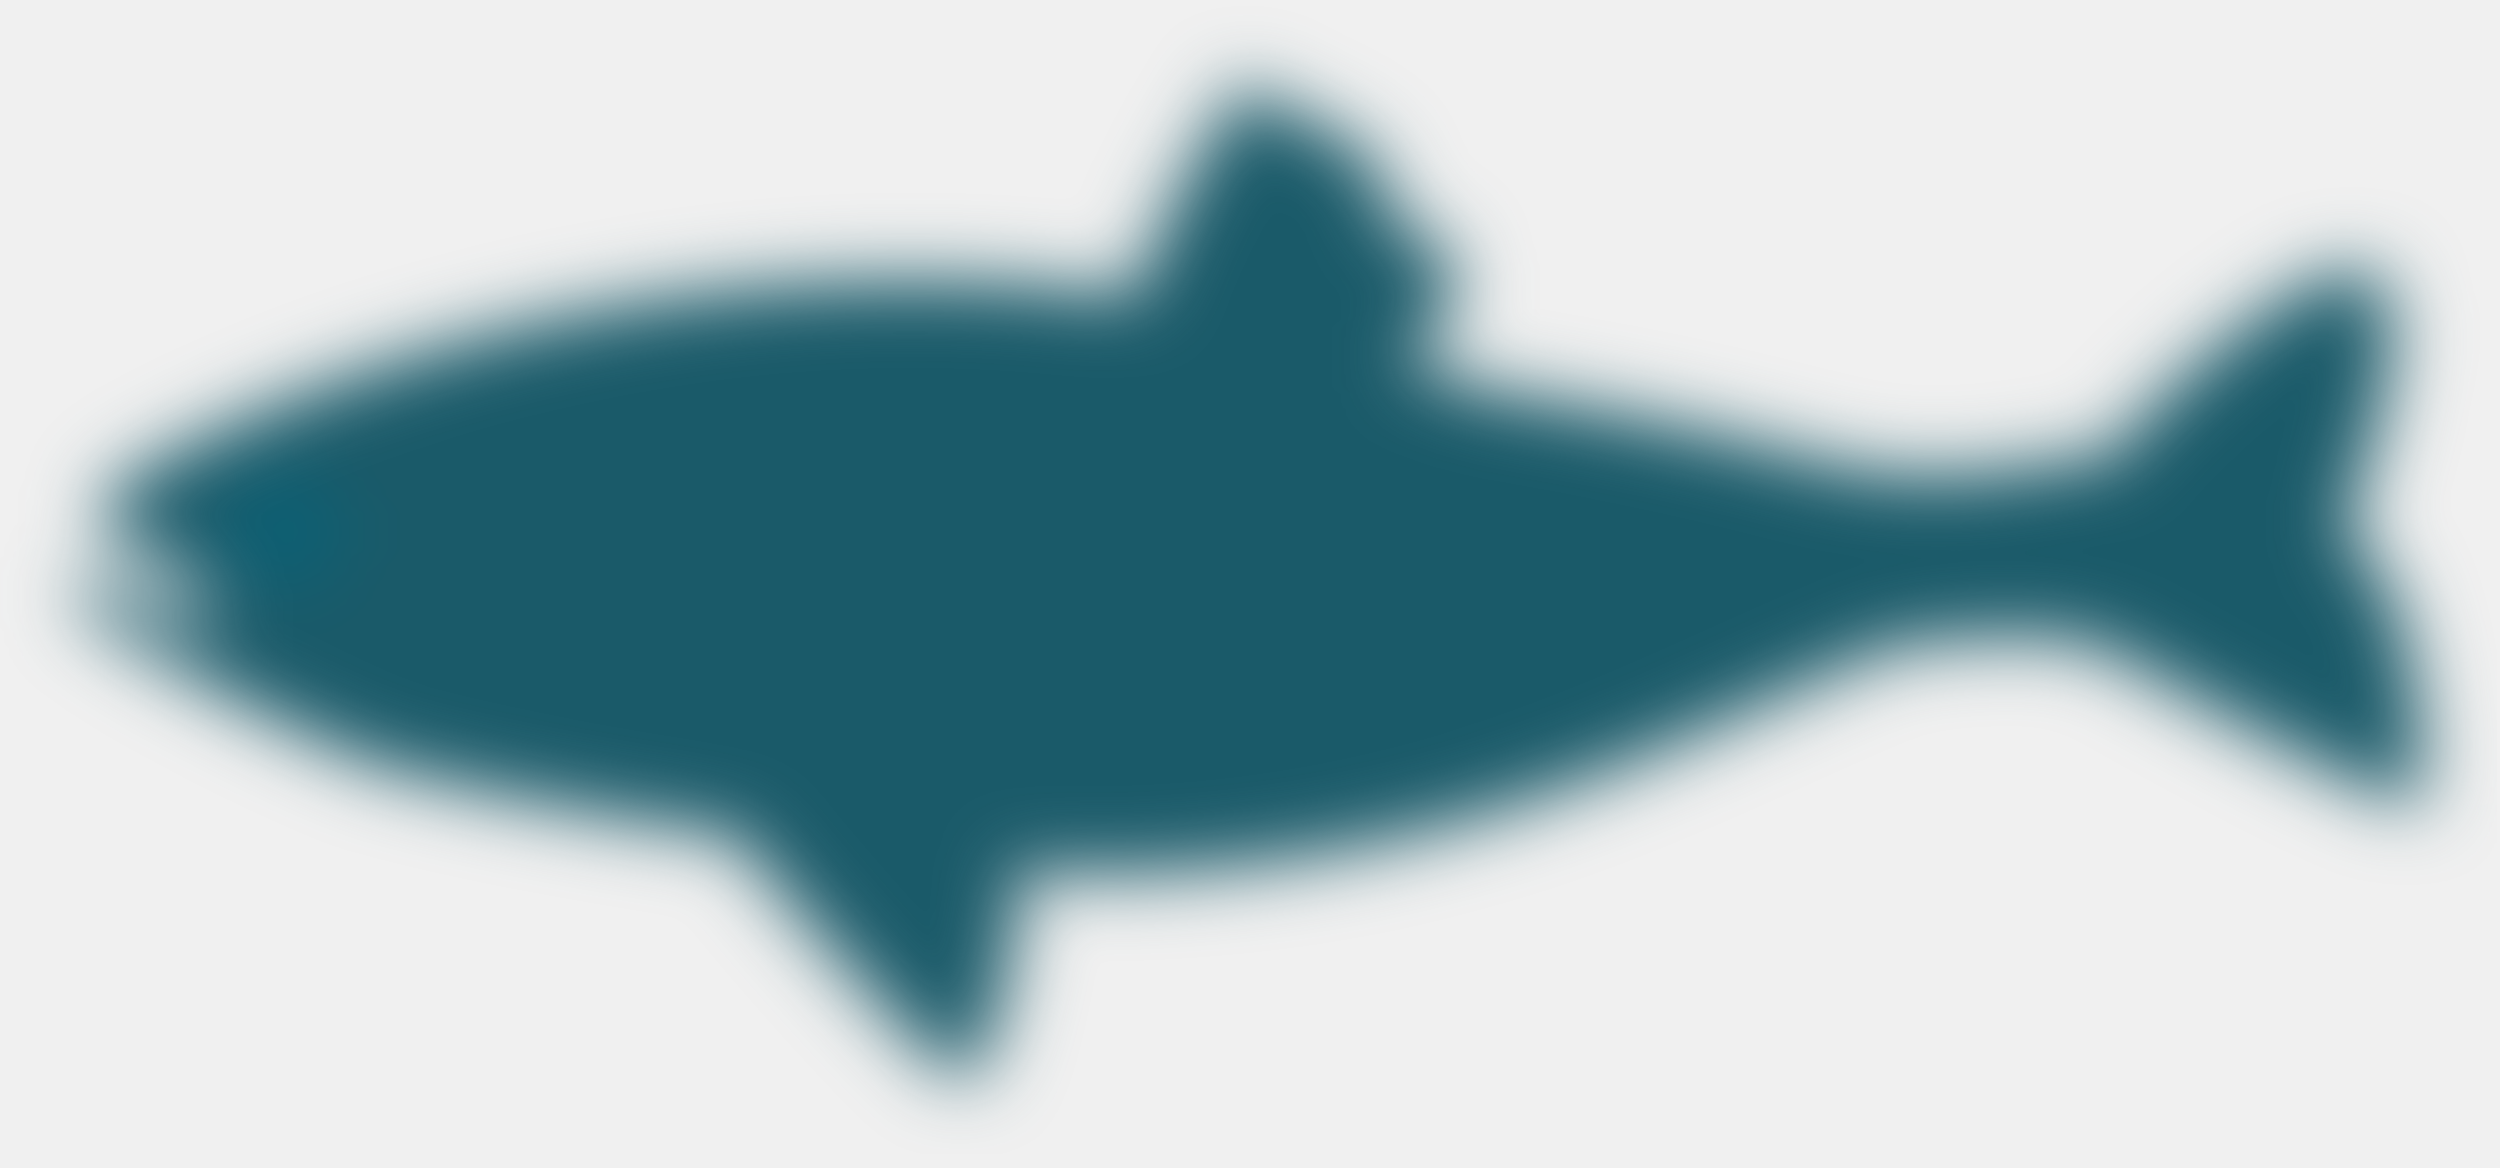
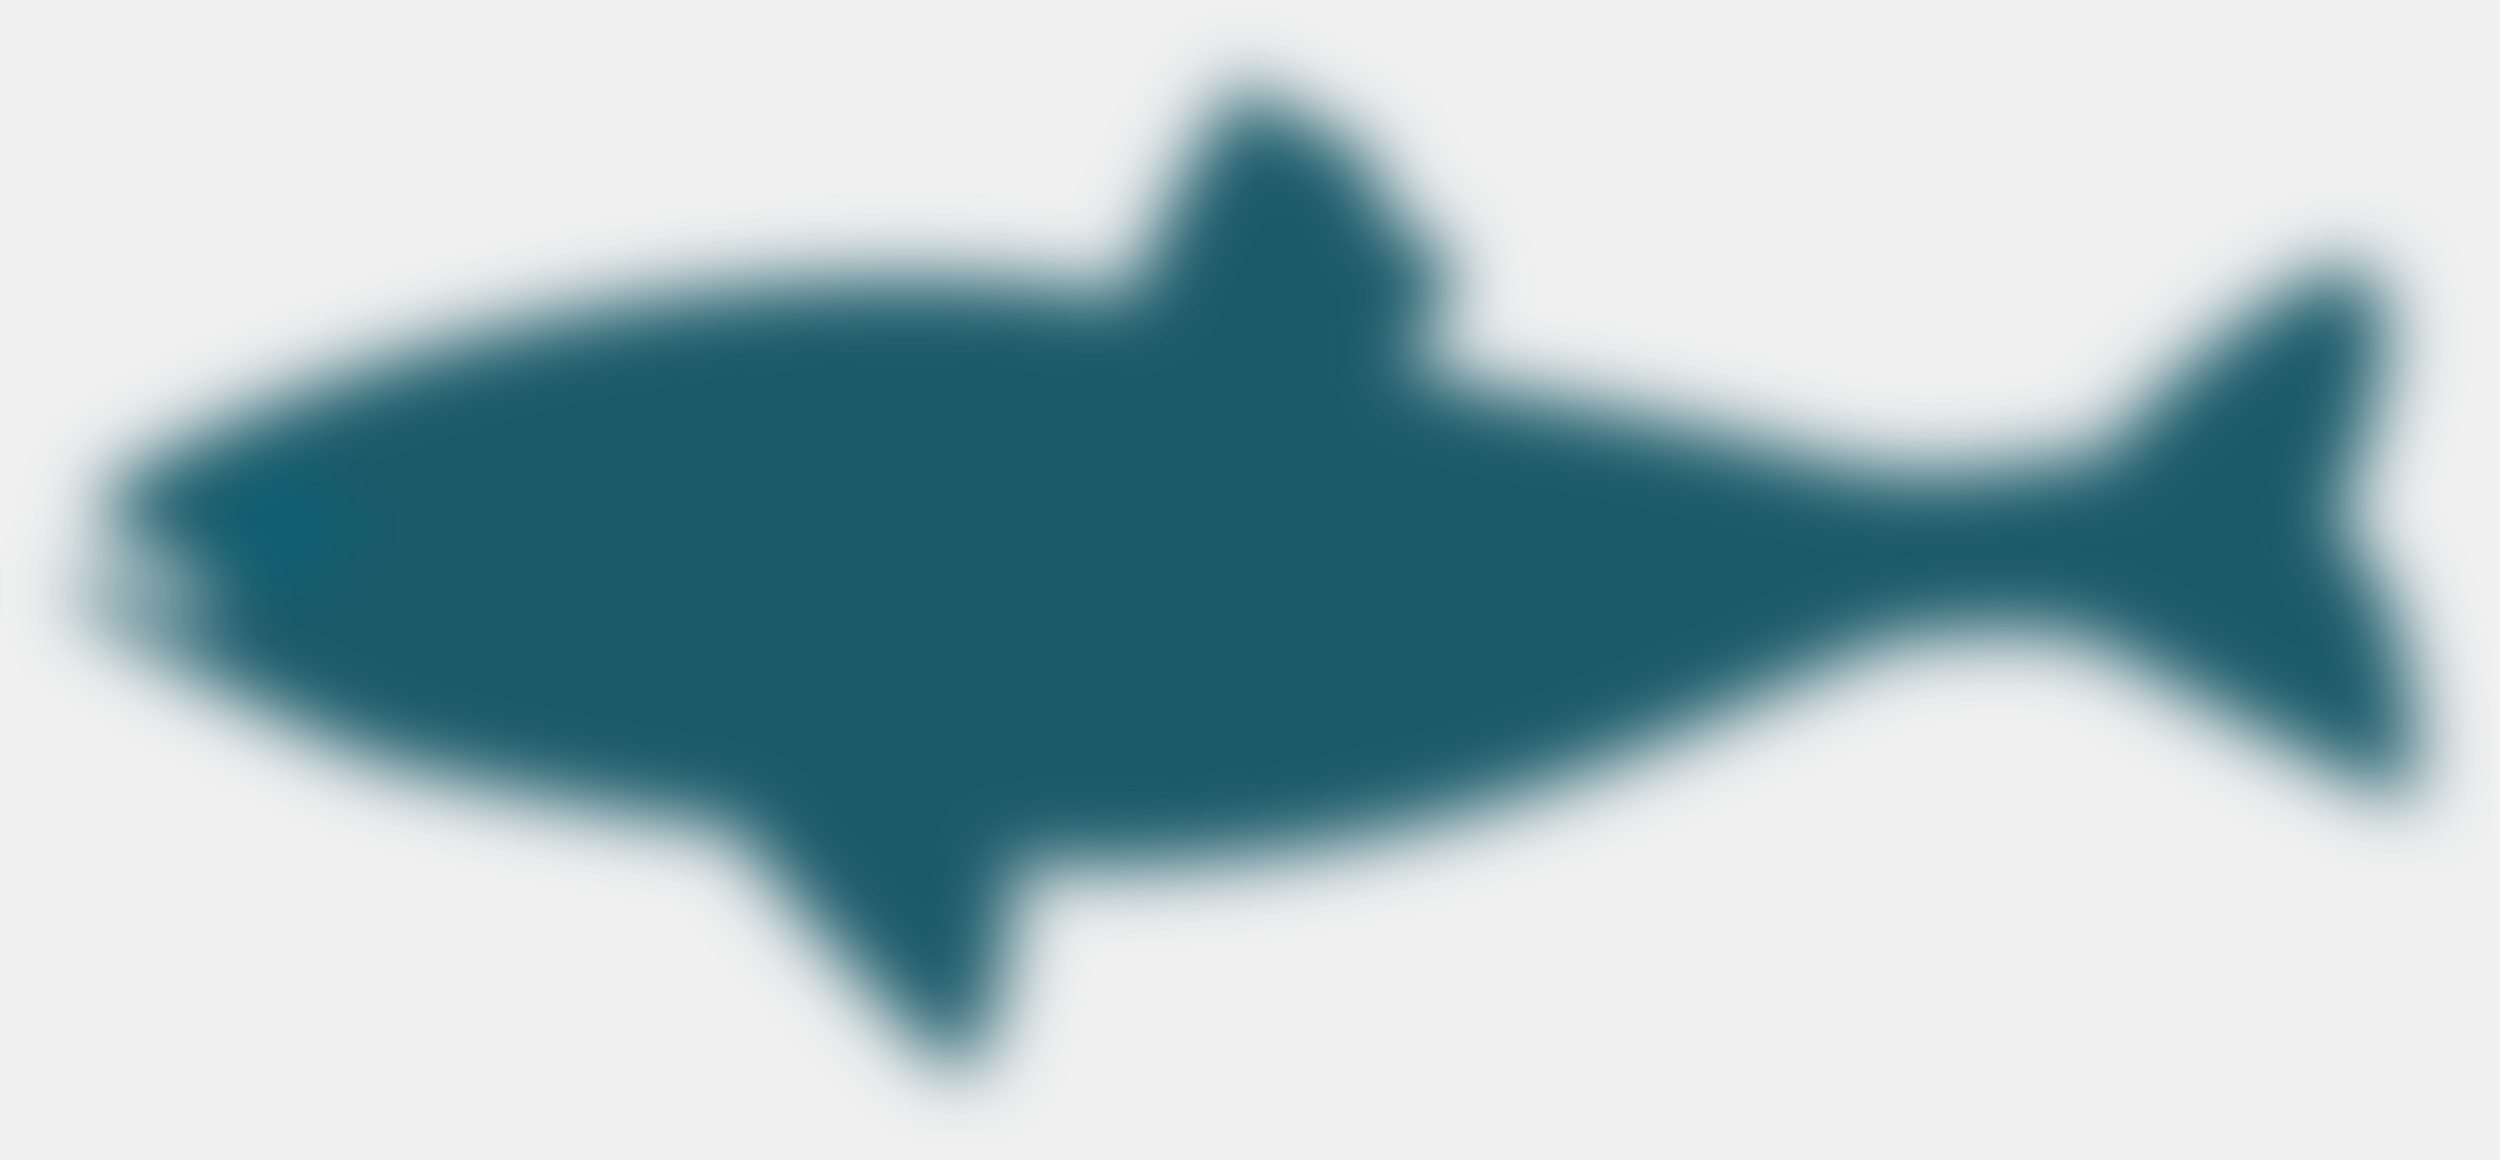
- <svg xmlns="http://www.w3.org/2000/svg" width="137" height="64" viewBox="0 0 137 64" fill="none">
-   <g filter="url(#filter0_f_479_519)">
-     <path d="M132.804 43.956C132.804 45.274 121.454 39.104 115.778 35.855C115.916 32.376 116.108 25.31 115.778 24.87C115.366 24.321 126.9 13.062 129.921 14.984C132.942 16.907 129.509 25.831 128.548 29.264C132.942 32.422 132.804 42.308 132.804 43.956Z" fill="#1A5A69" />
-     <path d="M115.23 35.718C113.912 34.62 108.136 34.848 105.207 35.306H103.834C103.925 31.69 106.415 24.596 115.642 25.145C127.176 25.832 116.878 37.091 115.23 35.718Z" fill="#1A5A69" />
-     <path d="M55.898 49.683C56.066 48.912 54.843 45.635 54.211 44.093C49.291 44.478 39.311 44.095 39.986 45.328C40.829 46.87 50.626 58.164 52.524 59.127C54.422 60.091 55.687 50.646 55.898 49.683Z" fill="#1A5A69" />
-     <path d="M79.725 14.999C80.341 17.153 77.206 19.991 74.585 21.026C70.267 21.026 61.755 20.156 62.249 16.677C62.865 12.328 68.698 3.485 68.468 4.024C67.594 6.067 76.024 6.716 76.024 10.858C76.024 13.163 78.954 12.307 79.725 14.999Z" fill="#1A5A69" />
-     <path d="M114.679 25.283C98.203 27.068 105.48 25.283 81.177 21.301C49.812 8.691 19.204 18.871 6.894 26.244C6.89 26.247 6.886 26.25 6.881 26.253C6.62 26.43 5.384 27.715 5.384 28.578C5.384 29.677 9.242 30.04 11.013 32.698C11.288 33.109 12.112 34.345 11.425 34.483C8.908 33.384 4.388 30.904 4.011 32.286C3.599 33.796 15.087 39.792 20.762 42.034C23.966 42.858 34.602 45.742 58.658 47.938C79.392 47.938 90.33 41.119 102.596 35.993C108.409 33.567 118.963 28.029 114.679 25.283Z" fill="#1A5A69" />
-     <path d="M128.043 18.393C128.603 18.967 126.413 19.601 122.863 22.193C122.032 22.799 121.429 22.282 122.186 21.586C124.423 19.527 127.484 17.818 128.043 18.393Z" fill="#1A5A69" />
-     <path d="M72.302 9.606C72.862 10.18 70.672 10.813 67.122 13.406C66.291 14.012 65.688 13.495 66.445 12.799C68.682 10.74 71.743 9.031 72.302 9.606Z" fill="#1A5A69" />
-     <path d="M73.076 12.787C73.465 13.194 72.018 13.399 69.68 14.852C68.804 15.396 68.332 14.968 69.171 14.369C70.823 13.191 72.705 12.397 73.076 12.787Z" fill="#1A5A69" />
-     <path d="M74.285 15.043C74.411 15.332 73.293 16.038 71.347 17.026C70.69 17.36 70.2 16.912 70.746 16.417C71.934 15.339 74.013 14.418 74.285 15.043Z" fill="#1A5A69" />
-     <path d="M128.546 37.636C128.296 38.398 126.721 36.751 122.78 34.804C121.857 34.348 122.036 33.574 123.005 33.922C125.865 34.952 128.796 36.875 128.546 37.636Z" fill="#1A5A69" />
-     <path d="M127.607 21.85C127.726 21.975 127.474 22.31 127.01 22.752C126.197 23.527 125.321 22.567 126.267 21.961C126.81 21.613 127.287 21.513 127.607 21.85Z" fill="#1A5A69" />
-     <path d="M127.903 33.353C127.796 33.602 126.951 33.337 125.832 32.841C124.806 32.385 125.28 31.166 126.314 31.604C127.449 32.085 128.196 32.668 127.903 33.353Z" fill="#1A5A69" />
-     <path d="M48.575 48.888C48.374 48.465 48.553 48.202 49.337 48.213C50.326 48.227 48.999 49.782 48.575 48.888Z" fill="#1A5A69" />
-     <path d="M45.204 48.245C45.204 49.144 46.495 50.782 48.168 52.515C48.984 53.36 49.907 52.5 49.156 51.597C47.032 49.043 45.204 47.175 45.204 48.245Z" fill="#1A5A69" />
-     <mask id="path-15-inside-1_479_519" fill="white">
-       <ellipse cx="2.746" cy="2.609" rx="2.746" ry="2.609" transform="matrix(-1 0 0 1 18.2913 26.5186)" />
+ <svg xmlns="http://www.w3.org/2000/svg" width="138" height="64" viewBox="0 0 138 64" fill="none">
+   <g filter="url(#filter0_f_927_1162)">
+     <path d="M133.448 43.956C133.448 45.274 122.041 39.104 116.337 35.855C116.475 32.376 116.669 25.31 116.337 24.87C115.923 24.321 127.515 13.062 130.551 14.984C133.586 16.907 130.137 25.831 129.171 29.264C133.586 32.422 133.448 42.308 133.448 43.956Z" fill="#1A5A69" />
+     <path d="M115.786 35.718C114.462 34.62 108.657 34.848 105.713 35.306H104.333C104.425 31.69 106.927 24.596 116.2 25.145C127.792 25.832 117.442 37.091 115.786 35.718Z" fill="#1A5A69" />
+     <path d="M56.157 49.684C56.327 48.913 55.098 45.636 54.462 44.094C49.517 44.479 39.488 44.096 40.166 45.33C41.014 46.871 50.859 58.165 52.767 59.129C54.674 60.092 55.945 50.647 56.157 49.684Z" fill="#1A5A69" />
+     <path d="M80.103 14.999C80.723 17.153 77.572 19.991 74.938 21.026C70.599 21.026 62.044 20.156 62.54 16.677C63.16 12.328 69.022 3.485 68.791 4.024C67.912 6.067 76.384 6.716 76.384 10.858C76.384 13.163 79.329 12.307 80.103 14.999Z" fill="#1A5A69" />
+     <path d="M115.233 25.283C98.674 27.068 105.987 25.283 81.563 21.301C50.042 8.691 19.28 18.871 6.909 26.244C6.904 26.247 6.9 26.25 6.895 26.253C6.634 26.43 5.391 27.715 5.391 28.578C5.391 29.677 9.268 30.04 11.048 32.698C11.324 33.109 12.152 34.345 11.462 34.483C8.932 33.384 4.389 30.904 4.011 32.286C3.597 33.796 15.142 39.792 20.846 42.034C24.066 42.858 34.756 45.742 58.932 47.938C79.769 47.938 90.762 41.119 103.09 35.993C108.931 33.567 119.538 28.029 115.233 25.283Z" fill="#1A5A69" />
+     <path d="M128.664 18.394C129.227 18.969 127.02 19.603 123.443 22.205C122.611 22.81 122.009 22.292 122.767 21.596C125.015 19.533 128.101 17.818 128.664 18.394Z" fill="#1A5A69" />
+     <path d="M72.644 9.605C73.207 10.18 71 10.814 67.423 13.416C66.591 14.021 65.989 13.503 66.747 12.807C68.996 10.744 72.081 9.029 72.644 9.605Z" fill="#1A5A69" />
+     <path d="M73.422 12.787C73.813 13.196 72.352 13.401 69.992 14.863C69.116 15.406 68.644 14.977 69.484 14.38C71.147 13.197 73.047 12.397 73.422 12.787Z" fill="#1A5A69" />
+     <path d="M74.637 15.043C74.763 15.332 73.636 16.04 71.675 17.03C71.018 17.362 70.529 16.915 71.076 16.421C72.269 15.341 74.363 14.417 74.637 15.043Z" fill="#1A5A69" />
+     <path d="M129.169 37.635C128.918 38.397 127.334 36.748 123.37 34.801C122.445 34.346 122.623 33.572 123.594 33.919C126.47 34.948 129.421 36.873 129.169 37.635Z" fill="#1A5A69" />
+     <path d="M128.226 21.85C128.346 21.976 128.088 22.316 127.614 22.763C126.797 23.535 125.924 22.574 126.869 21.967C127.419 21.614 127.902 21.511 128.226 21.85Z" fill="#1A5A69" />
+     <path d="M128.523 33.353C128.415 33.603 127.56 33.336 126.43 32.835C125.401 32.38 125.872 31.162 126.91 31.597C128.06 32.08 128.819 32.665 128.523 33.353Z" fill="#1A5A69" />
+     <path d="M48.8 48.893C48.594 48.467 48.772 48.202 49.563 48.213C50.555 48.227 49.231 49.786 48.8 48.893Z" fill="#1A5A69" />
+     <path d="M45.41 48.245C45.41 49.147 46.716 50.793 48.405 52.532C49.224 53.374 50.146 52.512 49.393 51.61C47.253 49.05 45.41 47.173 45.41 48.245Z" fill="#1A5A69" />
+     <mask id="path-15-inside-1_927_1162" fill="white">
+       <ellipse cx="2.76" cy="2.609" rx="2.76" ry="2.609" transform="matrix(-1 0 0 1 18.3627 26.5195)" />
    </mask>
-     <ellipse cx="2.746" cy="2.609" rx="2.746" ry="2.609" transform="matrix(-1 0 0 1 18.2913 26.5186)" fill="#1A5A69" />
-     <path d="M16.799 29.127C16.799 28.168 16.042 27.736 15.545 27.736V35.736C12.015 35.736 8.799 32.968 8.799 29.127H16.799ZM15.545 27.736C15.049 27.736 14.291 28.168 14.291 29.127H22.291C22.291 32.968 19.075 35.736 15.545 35.736V27.736ZM14.291 29.127C14.291 30.087 15.049 30.519 15.545 30.519V22.519C19.075 22.519 22.291 25.287 22.291 29.127H14.291ZM15.545 30.519C16.042 30.519 16.799 30.087 16.799 29.127H8.799C8.799 25.287 12.015 22.519 15.545 22.519V30.519Z" fill="#00657D" mask="url(#path-15-inside-1_479_519)" />
-     <circle cx="0.824" cy="0.824" r="0.824" transform="matrix(-1 0 0 1 16.3694 28.166)" fill="#1A5A69" />
-     <path d="M15.542 37.537C17.571 37.788 15.271 33.933 14.074 33.863C11.669 33.724 15.82 35.992 15.542 37.537Z" fill="#1A5A69" />
-     <path d="M23.575 39.073C23.516 39.138 23.47 39.19 23.56 39.108C26.864 36.136 31.113 30.595 25.294 28.715C28.828 30.999 24.259 37.977 23.627 38.988C23.604 39.024 23.587 39.052 23.575 39.073Z" fill="#1A5A69" />
-     <path d="M33.259 33.246C34.332 35.992 33.243 38.738 32.572 39.425C32.483 39.013 32.833 34.846 32.023 33.521C30.513 31.049 29.256 28.025 28.865 27.342C28.316 26.381 28.322 25.42 28.59 23.635C28.82 26.793 31.917 29.814 33.259 33.246Z" fill="#1A5A69" />
+     <ellipse cx="2.76" cy="2.609" rx="2.76" ry="2.609" transform="matrix(-1 0 0 1 18.3627 26.5195)" fill="#1A5A69" />
+     <path d="M16.843 29.128C16.843 28.151 16.073 27.737 15.603 27.737V35.737C12.085 35.737 8.843 32.987 8.843 29.128H16.843ZM15.603 27.737C15.133 27.737 14.363 28.151 14.363 29.128H22.363C22.363 32.987 19.121 35.737 15.603 35.737V27.737ZM14.363 29.128C14.363 30.106 15.133 30.52 15.603 30.52V22.52C19.121 22.52 22.363 25.269 22.363 29.128H14.363ZM15.603 30.52C16.073 30.52 16.843 30.106 16.843 29.128H8.843C8.843 25.269 12.085 22.52 15.603 22.52V30.52Z" fill="#00657D" mask="url(#path-15-inside-1_927_1162)" />
+     <ellipse cx="0.828" cy="0.824" rx="0.828" ry="0.824" transform="matrix(-1 0 0 1 16.4314 28.166)" fill="#1A5A69" />
+     <path d="M15.6 37.536C17.639 37.787 15.327 33.932 14.125 33.862C11.708 33.723 15.879 35.991 15.6 37.536Z" fill="#1A5A69" />
+     <path d="M23.673 39.073C23.614 39.138 23.567 39.19 23.658 39.108C26.978 36.136 31.248 30.595 25.401 28.715C28.953 30.999 24.36 37.977 23.725 38.988C23.702 39.024 23.685 39.052 23.673 39.073Z" fill="#1A5A69" />
+     <path d="M33.405 33.246C34.484 35.992 33.389 38.738 32.715 39.425C32.625 39.013 32.977 34.846 32.163 33.521C30.645 31.049 29.382 28.025 28.989 27.342C28.437 26.381 28.444 25.42 28.713 23.635C28.944 26.793 32.057 29.814 33.405 33.246Z" fill="#1A5A69" />
  </g>
  <defs>
-     <filter id="filter0_f_479_519" x="-0" y="0" width="136.805" height="63.196" filterUnits="userSpaceOnUse" color-interpolation-filters="sRGB">
+     <filter id="filter0_f_927_1162" x="-6.10352e-05" y="0" width="137.449" height="63.197" filterUnits="userSpaceOnUse" color-interpolation-filters="sRGB">
      <feFlood flood-opacity="0" result="BackgroundImageFix" />
      <feBlend mode="normal" in="SourceGraphic" in2="BackgroundImageFix" result="shape" />
-       <feGaussianBlur stdDeviation="2" result="effect1_foregroundBlur_479_519" />
+       <feGaussianBlur stdDeviation="2" result="effect1_foregroundBlur_927_1162" />
    </filter>
  </defs>
</svg>
